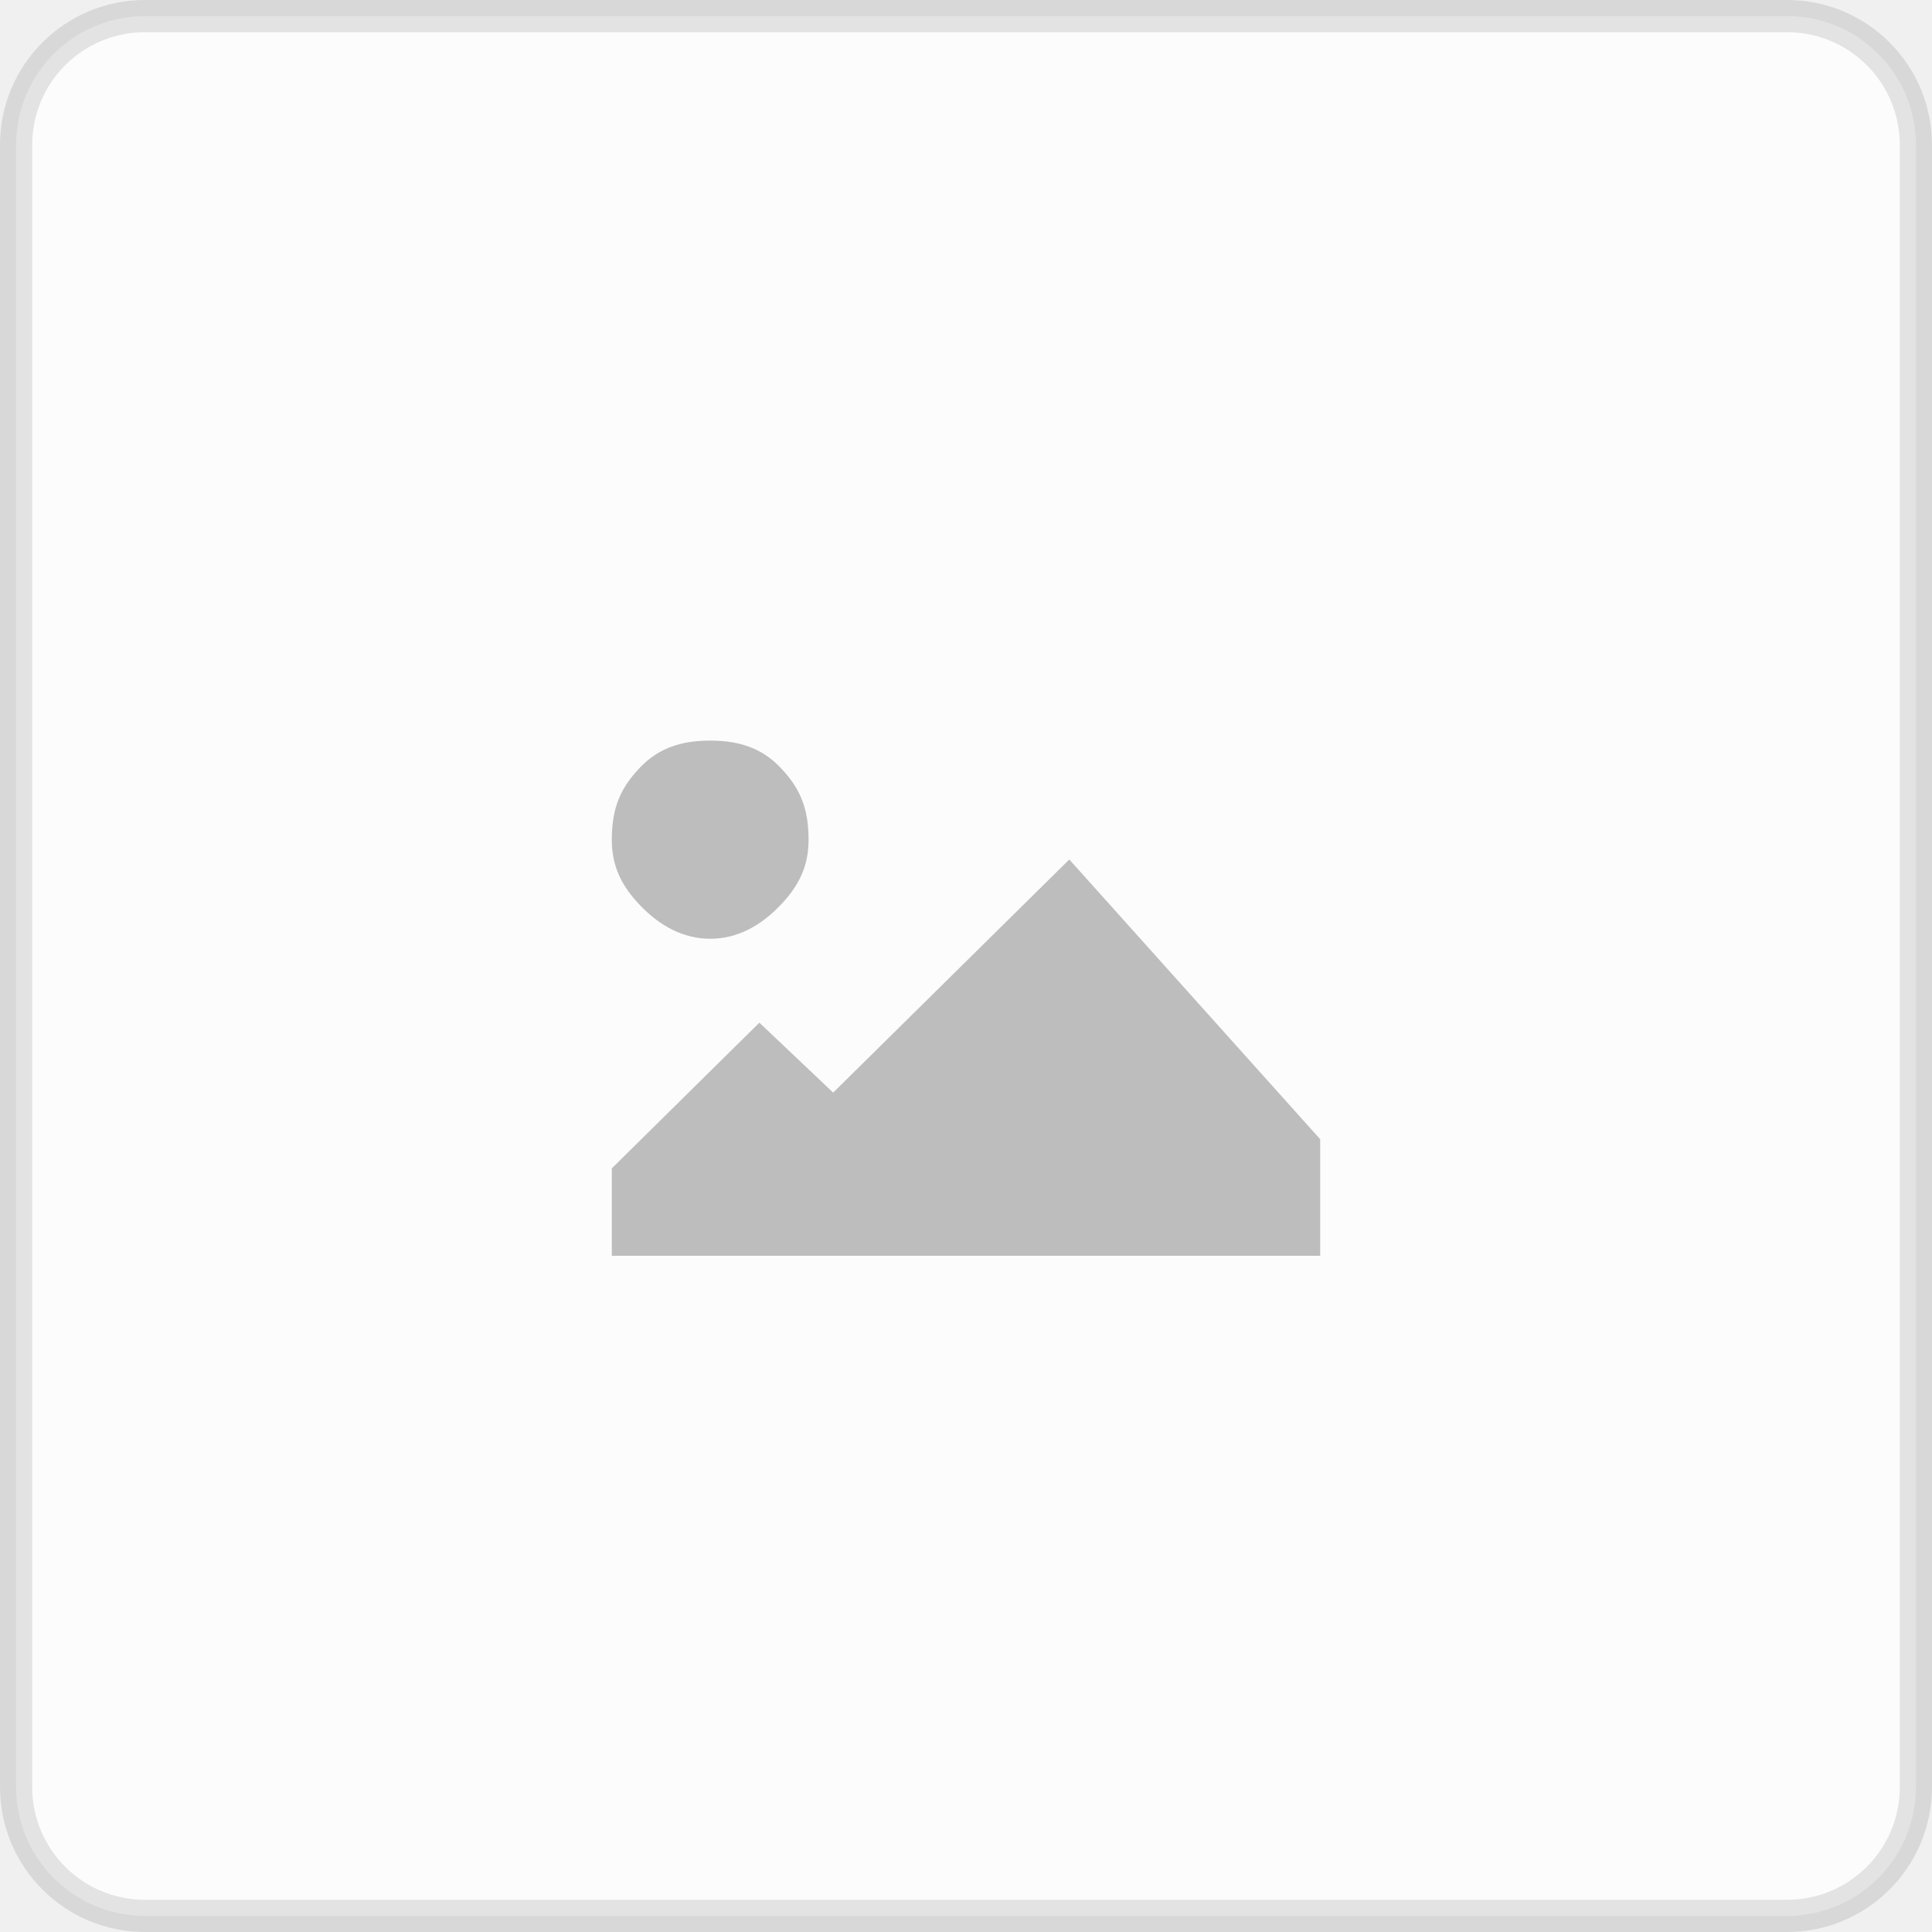
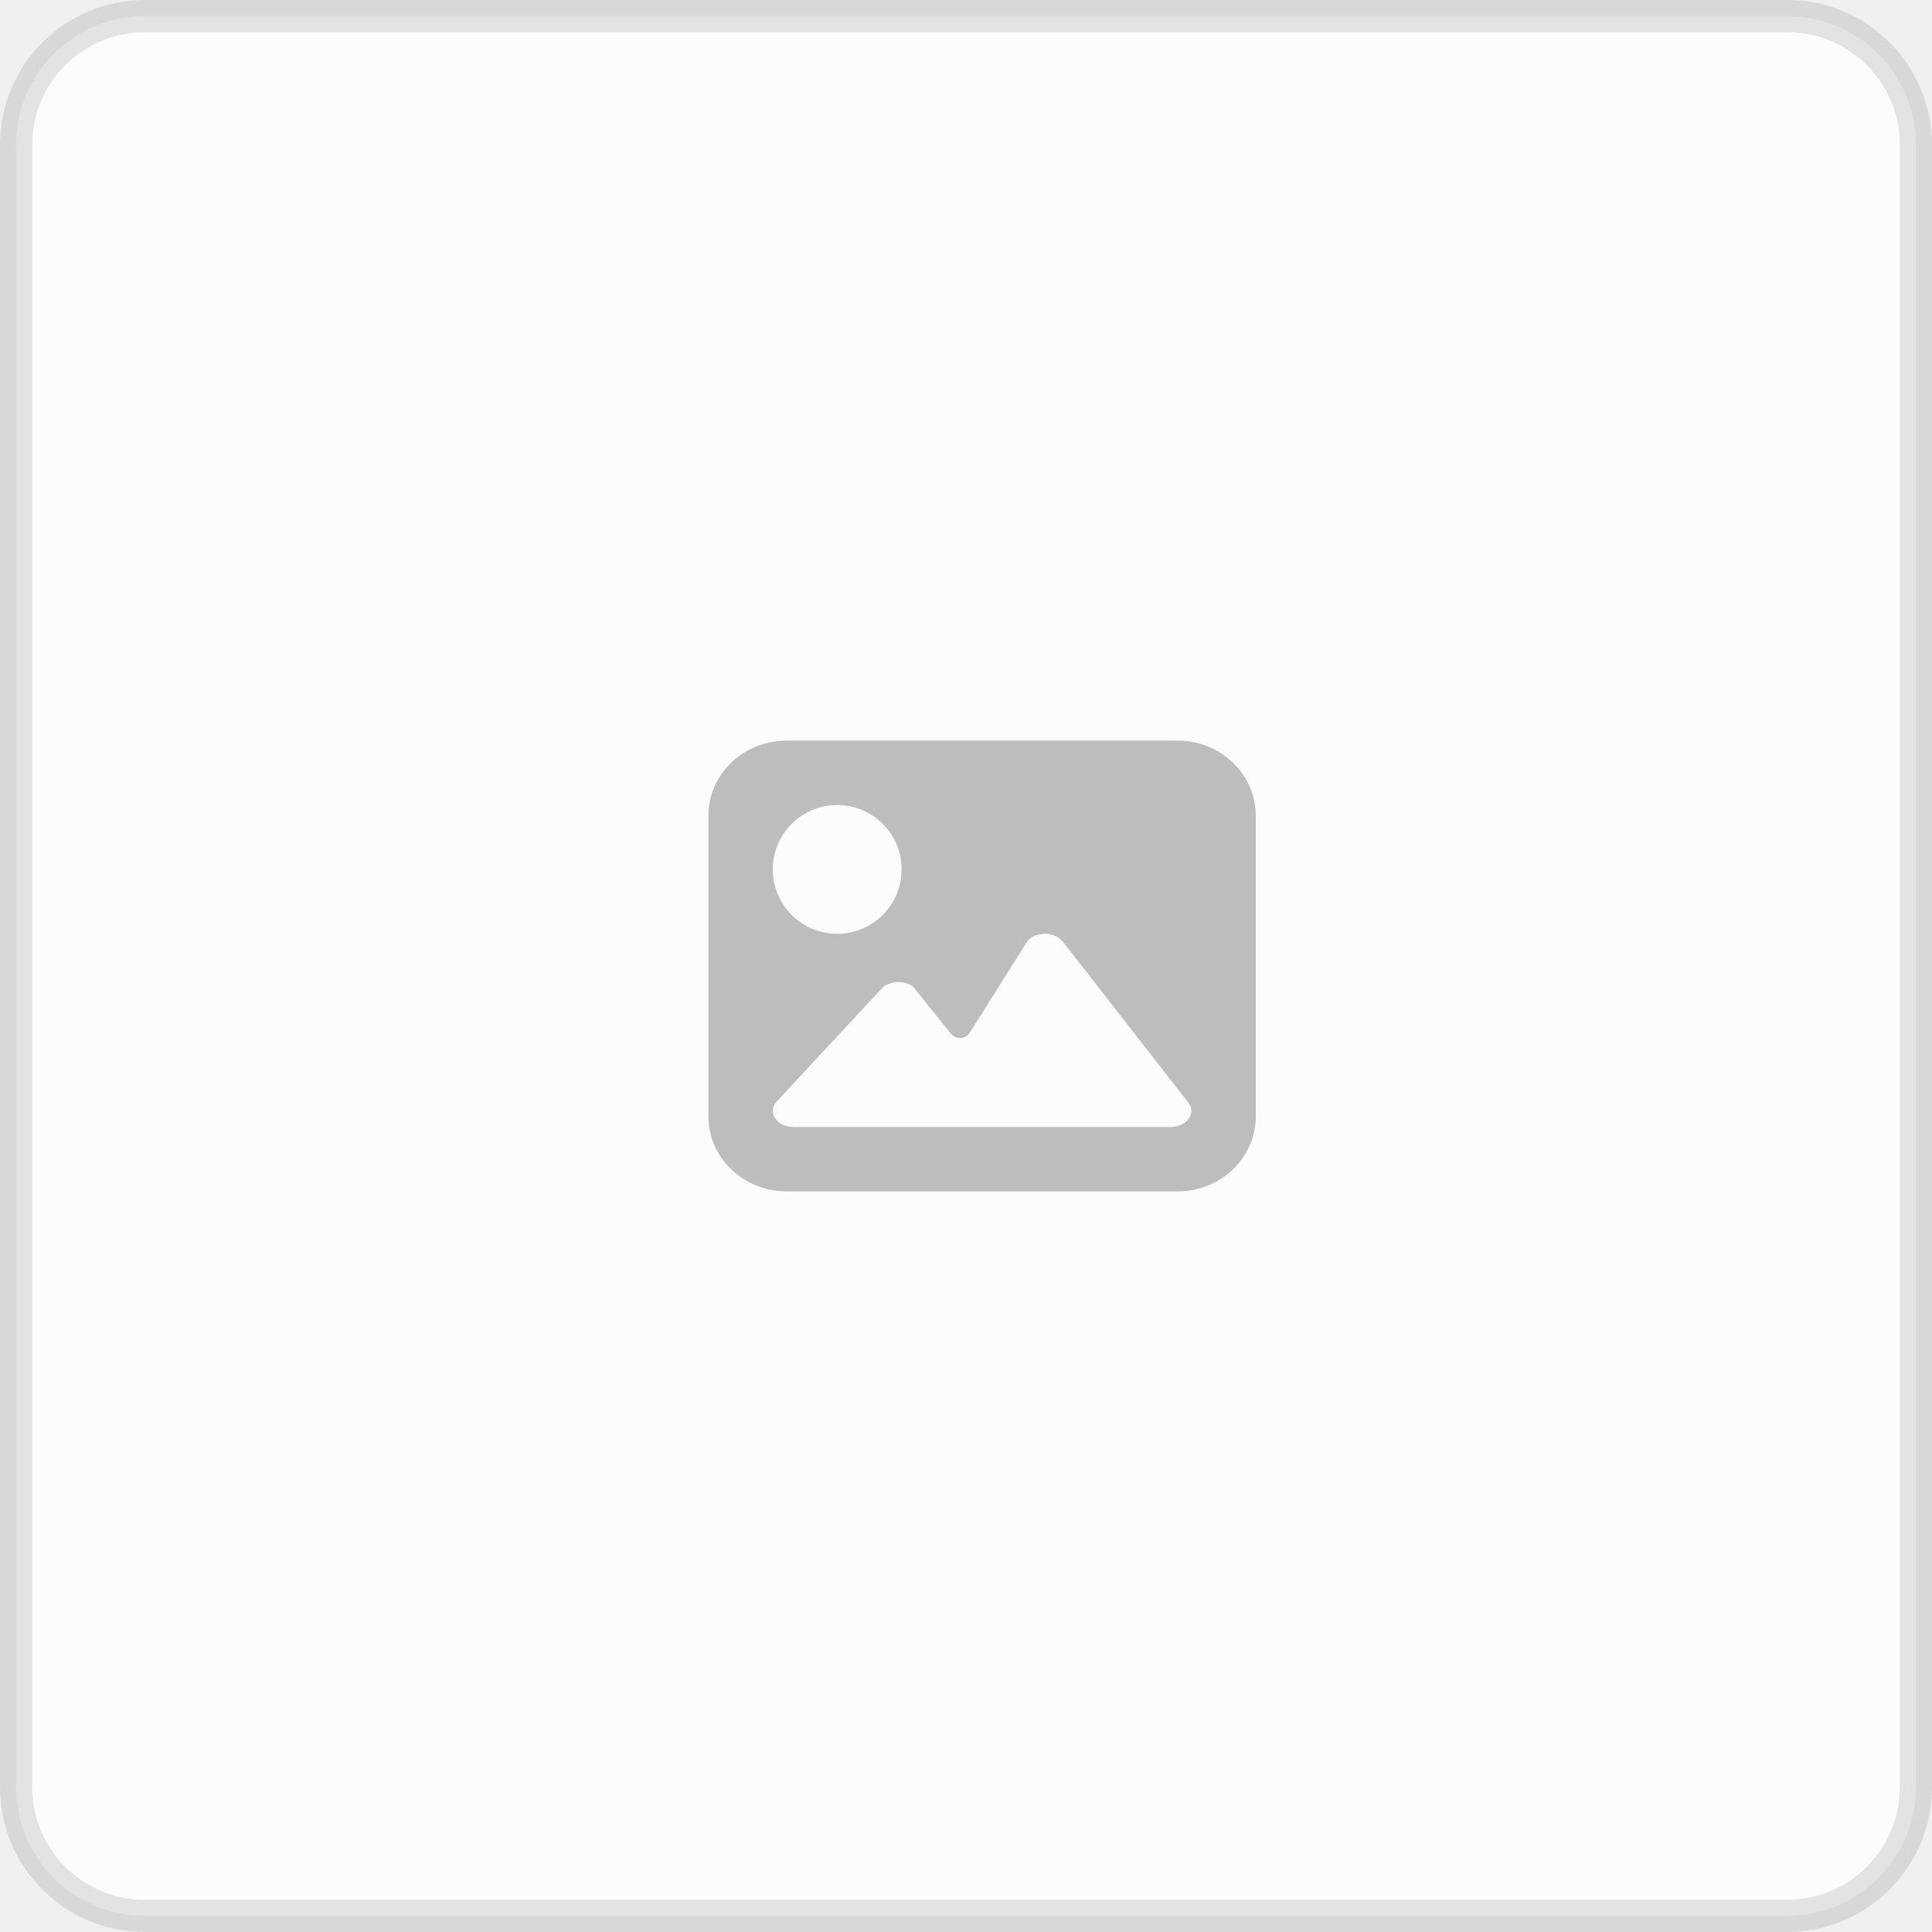
<svg xmlns="http://www.w3.org/2000/svg" width="60px" height="60px" viewBox="0 0 60 60" version="1.1">
  <g id="浅" stroke="none" stroke-width="1" fill="none" fill-rule="evenodd">
-     <g id="编组-4" transform="translate(1, 1)">
-       <rect id="Rectangle-90" stroke-opacity="0.1" stroke="#000000" fill-opacity="0.8" fill="#FFFFFF" x="-0.5" y="-0.5" width="59" height="59" rx="4" />
-       <path d="M21.056,22 C20.207,22 19.485,22.205 18.891,22.821 C18.297,23.436 18,24.051 18,25.077 C18,25.897 18.297,26.513 18.891,27.128 C19.485,27.744 20.207,28.154 21.056,28.154 C21.904,28.154 22.626,27.744 23.22,27.128 C23.814,26.513 24.111,25.897 24.111,25.077 C24.111,24.051 23.814,23.436 23.22,22.821 C22.626,22.205 21.904,22 21.056,22 Z M32.208,25.692 L24.875,32.932 L22.583,30.76 L18,35.285 L18,38 L40,38 L40,34.38 L32.208,25.692 Z" id="形状备份-2" fill-opacity="0.25" fill="#000000" fill-rule="nonzero" />
+     <g id="编组-9">
+       <rect id="Rectangle-90" stroke-opacity="0.1" stroke="#000000" fill-opacity="0.8" fill="#FFFFFF" x="0.5" y="0.5" width="59" height="59" rx="4" />
+       <path d="M36.571,23 C37.913,23 39,24.045 39,25.333 L39,34.667 C39,35.955 37.913,37 36.571,37 L24.429,37 C23.087,37 22,35.955 22,34.667 L22,25.333 C22,24.045 23.087,23 24.429,23 L36.571,23 Z M31.909,29.223 L30.136,32.044 C29.978,32.296 29.691,32.302 29.505,32.07 L28.36,30.646 C28.076,30.428 27.605,30.458 27.372,30.709 L24.122,34.209 C23.815,34.54 24.122,35 24.651,35 L36.349,35 C36.854,35 37.166,34.576 36.906,34.243 L33.007,29.243 C32.762,28.928 32.174,28.917 31.909,29.223 Z M26,25 C24.895,25 24,25.895 24,27 C24,28.105 24.895,29 26,29 C27.105,29 28,28.105 28,27 C28,25.895 27.105,25 26,25 Z" id="形状" fill-opacity="0.25" fill="#000000" />
    </g>
  </g>
</svg>
